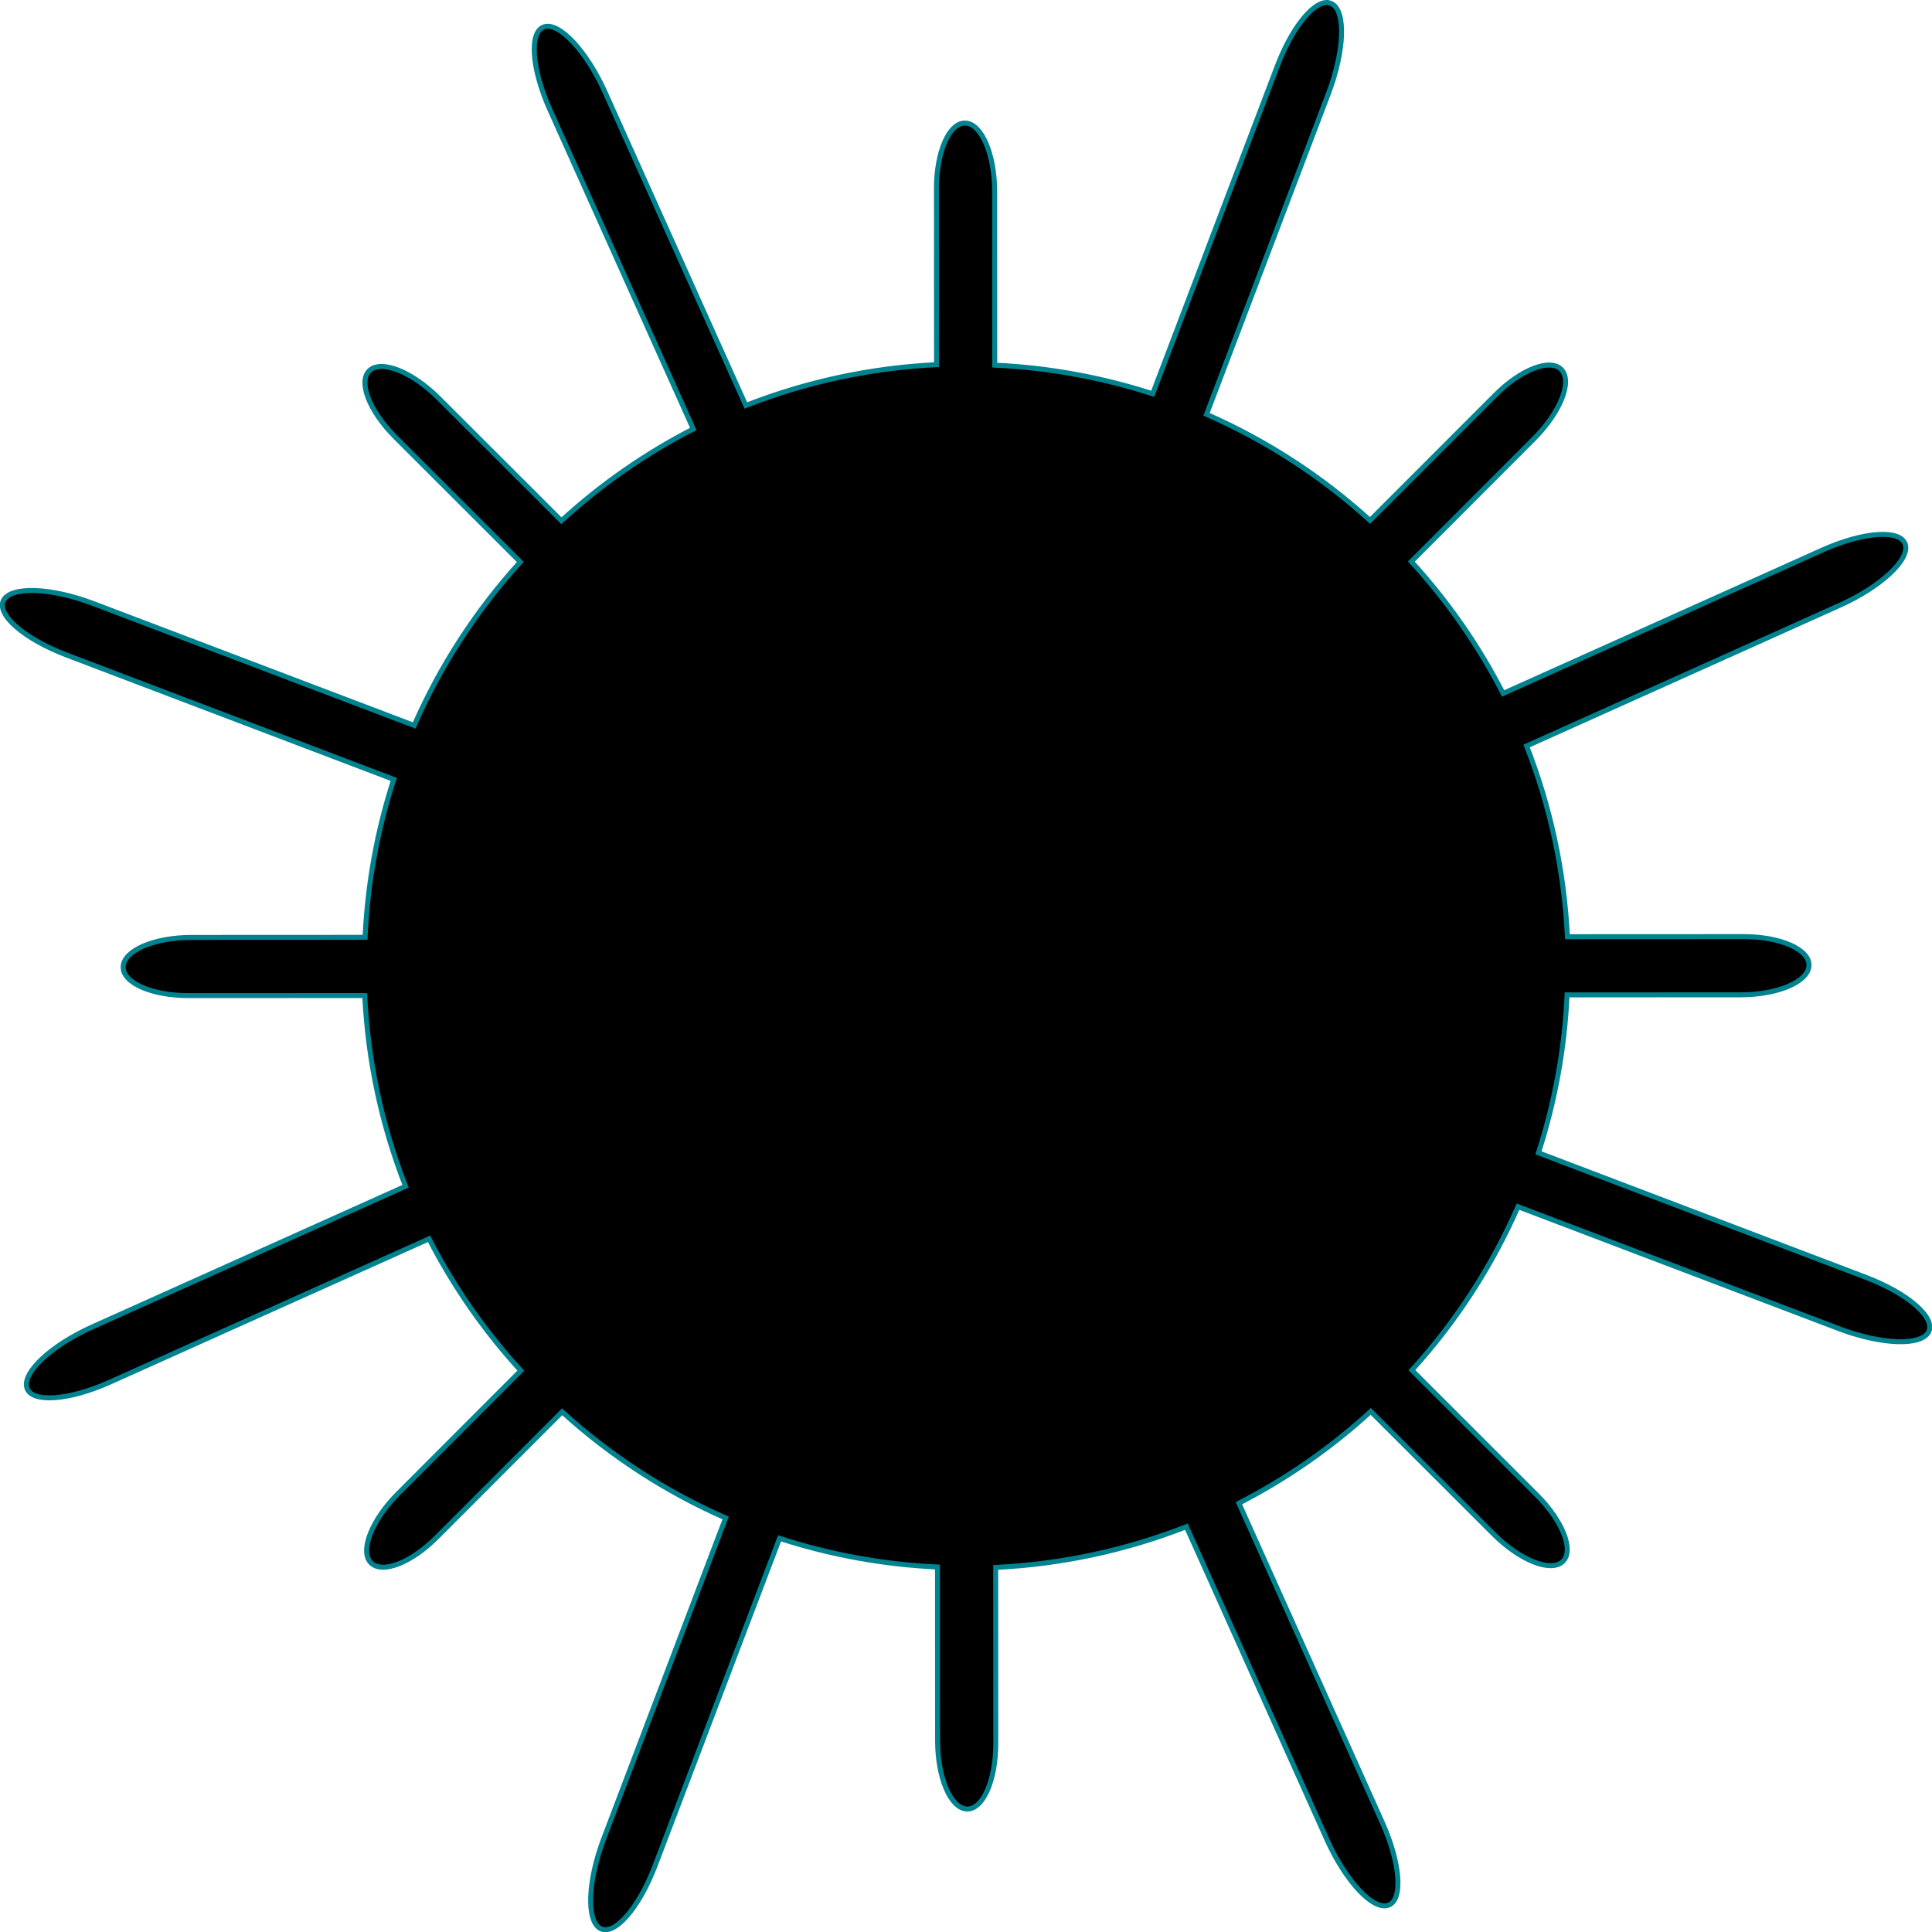
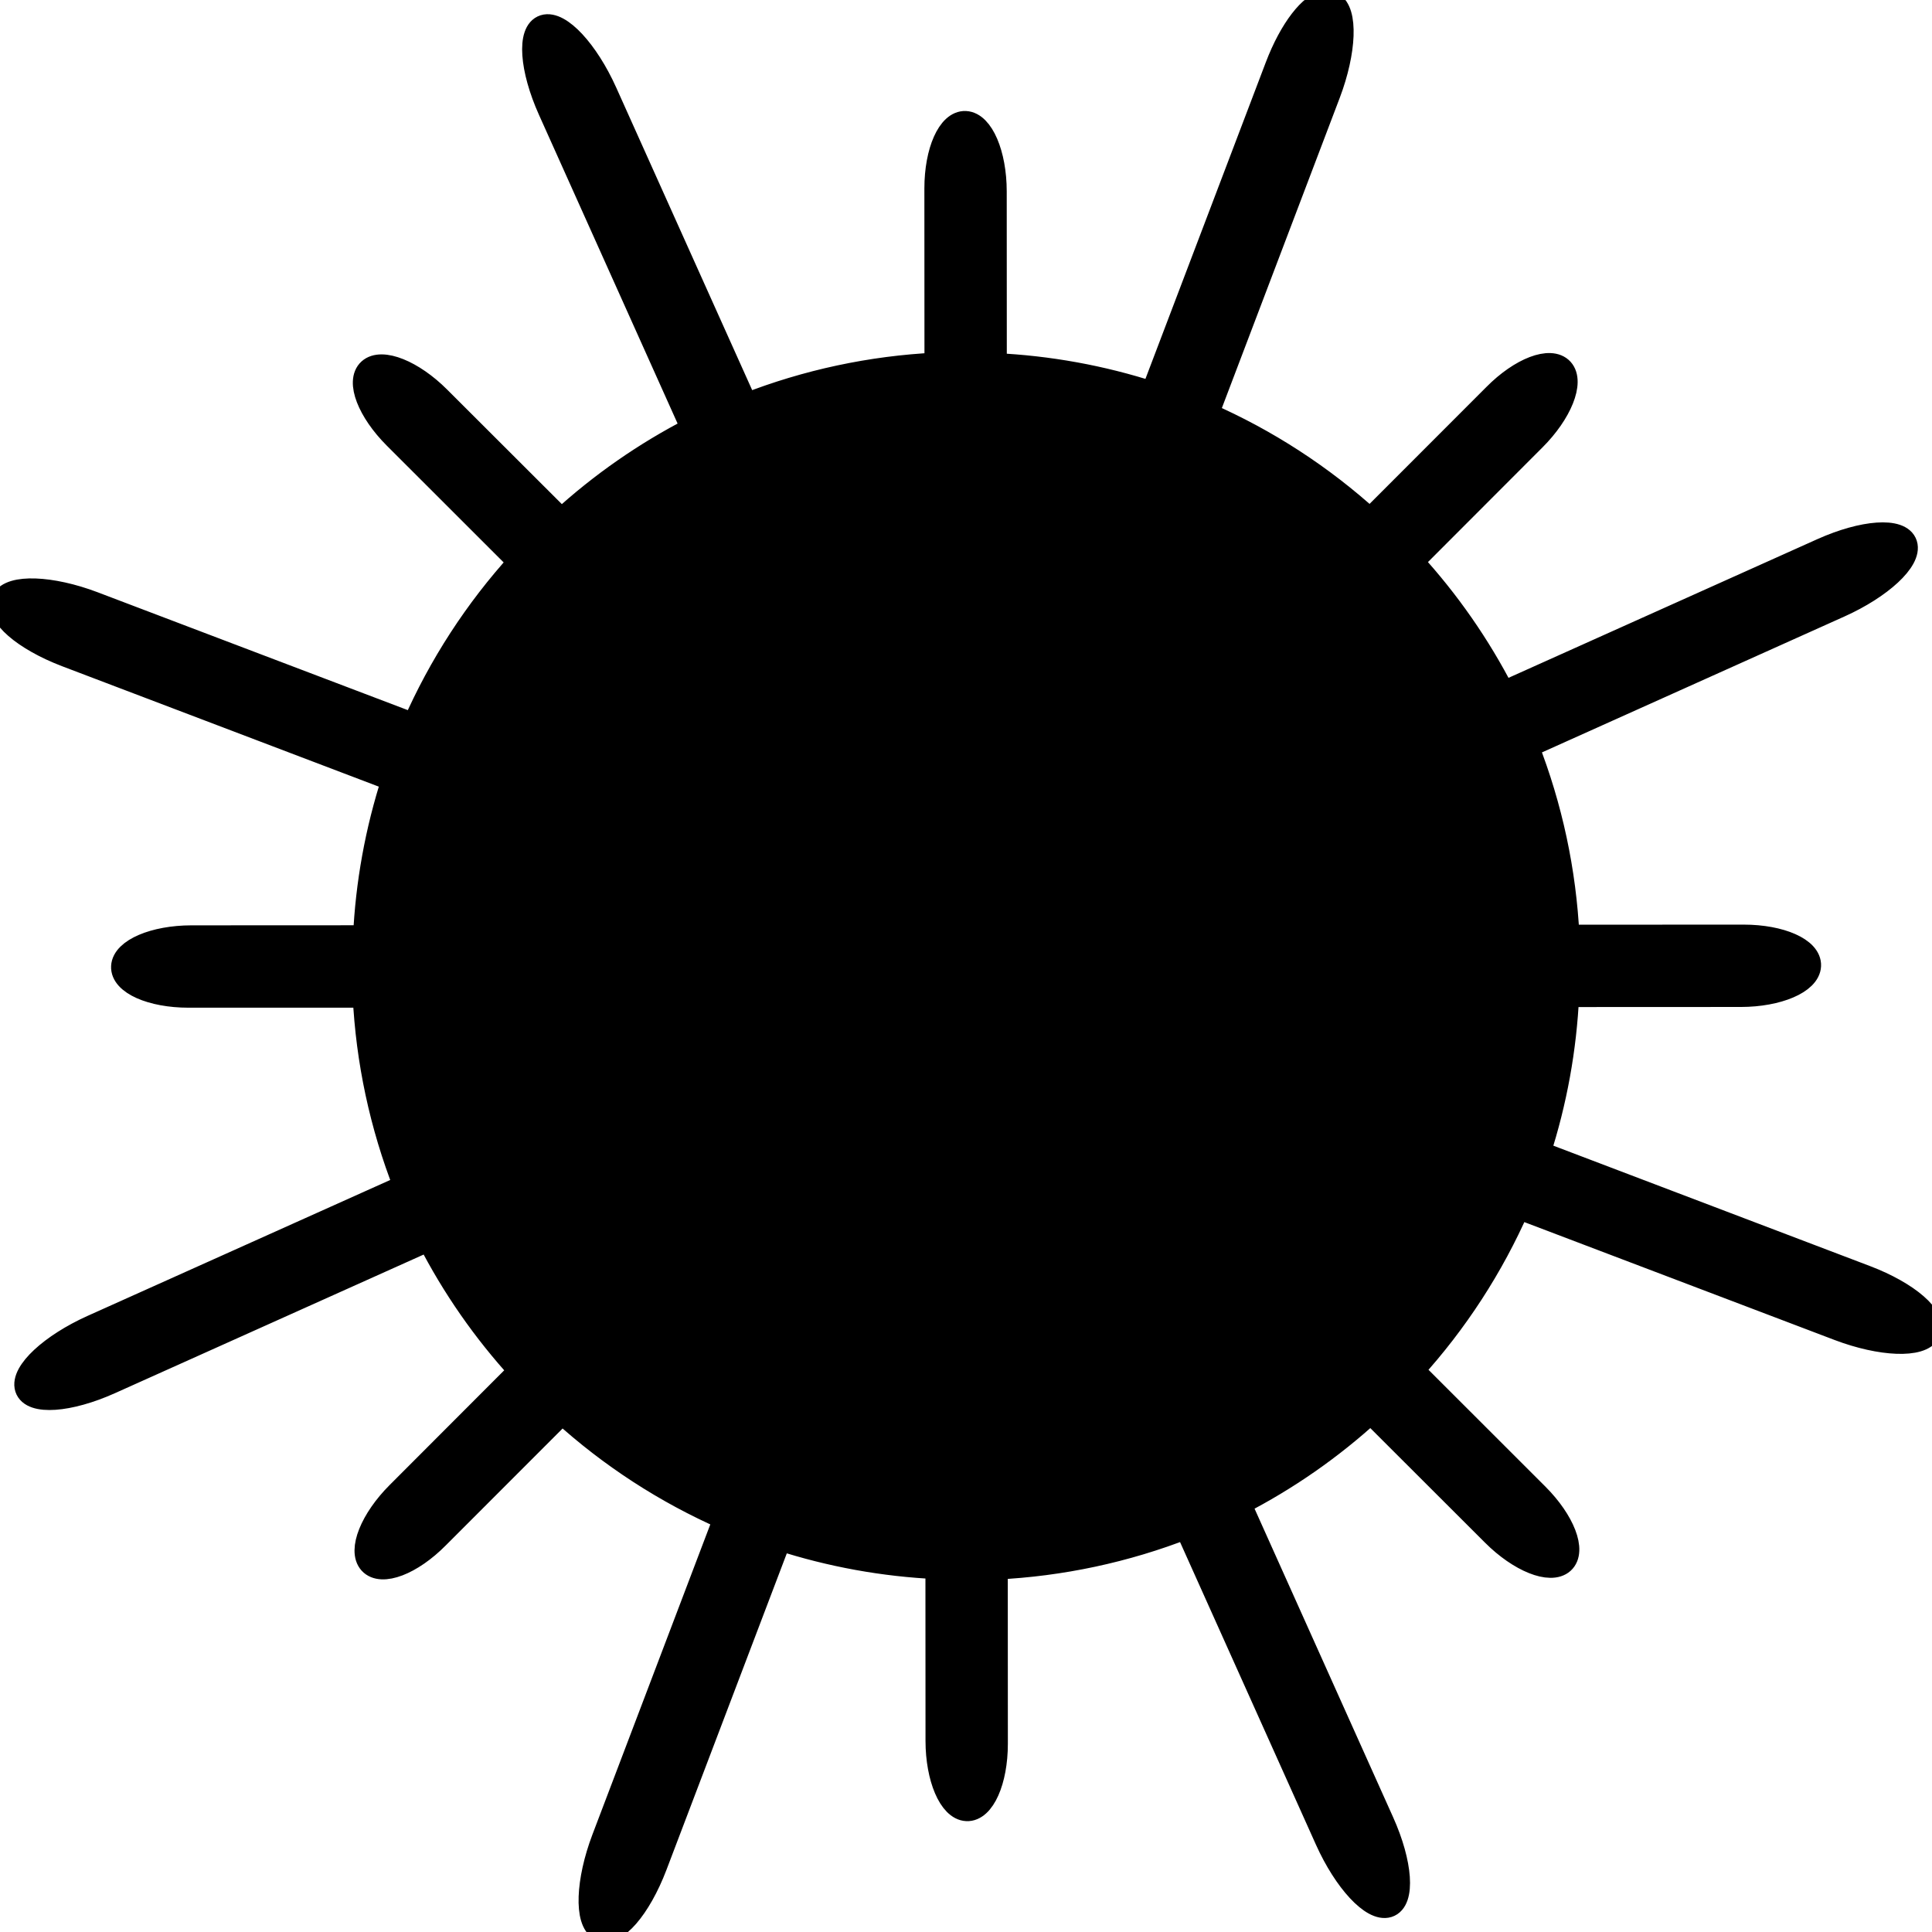
<svg xmlns="http://www.w3.org/2000/svg" width="24" height="24" viewBox="0 0 24 24" id="svg4139" version="1.1">
  <defs id="defs4141" />
  <g id="layer1" transform="translate(0,-1028.362)">
    <g id="g4744">
-       <path style="fill:#000000;fill-opacity:1;stroke:#00838f;stroke-width:0.062;stroke-miterlimit:4;stroke-dasharray:none;stroke-opacity:1" d="m 16.472,1028.393 c -0.179,0.012 -0.433,0.336 -0.607,0.795 l -1.546,4.066 a 7.481,7.481 0 0 0 -1.962,-0.356 l -0.001,-2.159 c -3.02e-4,-0.46 -0.162,-0.838 -0.362,-0.848 -0.2,-0.01 -0.361,0.352 -0.361,0.811 l 0.001,2.19 a 7.481,7.481 0 0 0 -2.369,0.507 l -1.747,-3.888 c -0.23,-0.512 -0.568,-0.876 -0.758,-0.816 -0.19,0.06 -0.158,0.52 0.072,1.032 l 1.78,3.964 a 7.481,7.481 0 0 0 -1.638,1.14 l -1.526,-1.524 c -0.325,-0.325 -0.707,-0.478 -0.856,-0.344 -0.149,0.135 -0.006,0.504 0.319,0.829 l 1.552,1.551 a 7.481,7.481 0 0 0 -1.318,2.031 l -3.987,-1.515 c -0.525,-0.199 -1.022,-0.217 -1.114,-0.04 -0.092,0.177 0.256,0.479 0.781,0.679 l 4.066,1.546 a 7.481,7.481 0 0 0 -0.356,1.962 l -2.158,10e-4 c -0.459,3e-4 -0.838,0.162 -0.847,0.362 -0.01,0.2 0.352,0.361 0.811,0.361 l 2.19,-10e-4 a 7.481,7.481 0 0 0 0.507,2.369 l -3.888,1.746 c -0.512,0.23 -0.876,0.568 -0.816,0.759 0.06,0.19 0.52,0.158 1.032,-0.072 l 3.964,-1.78 a 7.481,7.481 0 0 0 1.14,1.638 l -1.524,1.526 c -0.325,0.325 -0.478,0.707 -0.343,0.856 0.135,0.149 0.504,0.01 0.829,-0.319 l 1.551,-1.552 a 7.481,7.481 0 0 0 2.031,1.319 l -1.515,3.986 c -0.199,0.525 -0.217,1.022 -0.04,1.114 0.177,0.092 0.479,-0.256 0.679,-0.781 l 1.546,-4.066 a 7.481,7.481 0 0 0 1.962,0.356 l 0.001,2.159 c 3.02e-4,0.46 0.162,0.838 0.362,0.847 0.2,0.01 0.361,-0.352 0.361,-0.811 l -0.001,-2.19 a 7.481,7.481 0 0 0 2.369,-0.506 l 1.746,3.888 c 0.23,0.512 0.568,0.876 0.758,0.816 0.19,-0.06 0.158,-0.52 -0.072,-1.032 l -1.78,-3.964 a 7.481,7.481 0 0 0 1.638,-1.14 l 1.526,1.524 c 0.325,0.325 0.707,0.478 0.856,0.344 0.149,-0.135 0.006,-0.504 -0.319,-0.829 l -1.552,-1.551 a 7.481,7.481 0 0 0 1.318,-2.031 l 3.987,1.515 c 0.525,0.199 1.021,0.218 1.113,0.041 0.092,-0.177 -0.256,-0.48 -0.78,-0.679 l -4.066,-1.546 a 7.481,7.481 0 0 0 0.356,-1.962 l 2.158,-10e-4 c 0.459,-3e-4 0.838,-0.162 0.847,-0.362 0.01,-0.2 -0.352,-0.361 -0.811,-0.361 l -2.19,10e-4 a 7.481,7.481 0 0 0 -0.507,-2.369 l 3.888,-1.747 c 0.512,-0.23 0.876,-0.568 0.816,-0.758 -0.06,-0.19 -0.52,-0.158 -1.032,0.072 l -3.964,1.78 a 7.481,7.481 0 0 0 -1.14,-1.638 l 1.524,-1.526 c 0.325,-0.325 0.478,-0.707 0.343,-0.856 -0.135,-0.148 -0.504,-0.01 -0.829,0.319 l -1.551,1.552 a 7.481,7.481 0 0 0 -2.031,-1.318 l 1.515,-3.987 c 0.199,-0.525 0.218,-1.021 0.041,-1.113 -0.022,-0.011 -0.047,-0.017 -0.072,-0.015 z" id="path4687" />
+       <path style="fill:#000000;fill-opacity:1;stroke:#000000;stroke-width:0.3;stroke-miterlimit:4;stroke-dasharray:none;stroke-opacity:1" d="m 16.472,1028.393 c -0.179,0.012 -0.433,0.336 -0.607,0.795 l -1.546,4.066 a 7.481,7.481 0 0 0 -1.962,-0.356 l -0.001,-2.159 c -3.02e-4,-0.46 -0.162,-0.838 -0.362,-0.848 -0.2,-0.01 -0.361,0.352 -0.361,0.811 l 0.001,2.19 a 7.481,7.481 0 0 0 -2.369,0.507 l -1.747,-3.888 c -0.23,-0.512 -0.568,-0.876 -0.758,-0.816 -0.19,0.06 -0.158,0.52 0.072,1.032 l 1.78,3.964 a 7.481,7.481 0 0 0 -1.638,1.14 l -1.526,-1.524 c -0.325,-0.325 -0.707,-0.478 -0.856,-0.344 -0.149,0.135 -0.006,0.504 0.319,0.829 l 1.552,1.551 a 7.481,7.481 0 0 0 -1.318,2.031 l -3.987,-1.515 c -0.525,-0.199 -1.022,-0.217 -1.114,-0.04 -0.092,0.177 0.256,0.479 0.781,0.679 l 4.066,1.546 a 7.481,7.481 0 0 0 -0.356,1.962 l -2.158,10e-4 c -0.459,3e-4 -0.838,0.162 -0.847,0.362 -0.01,0.2 0.352,0.361 0.811,0.361 l 2.19,0 a 7.481,7.481 0 0 0 0.507,2.369 l -3.888,1.746 c -0.512,0.23 -0.876,0.568 -0.816,0.759 0.06,0.19 0.52,0.158 1.032,-0.072 l 3.964,-1.78 a 7.481,7.481 0 0 0 1.14,1.638 l -1.524,1.526 c -0.325,0.325 -0.478,0.707 -0.343,0.856 0.135,0.149 0.504,0.01 0.829,-0.319 l 1.551,-1.552 a 7.481,7.481 0 0 0 2.031,1.319 l -1.515,3.986 c -0.199,0.525 -0.217,1.022 -0.04,1.114 0.177,0.092 0.479,-0.256 0.679,-0.781 l 1.546,-4.066 a 7.481,7.481 0 0 0 1.962,0.356 l 0.001,2.159 c 3.02e-4,0.46 0.162,0.838 0.362,0.847 0.2,0.01 0.361,-0.352 0.361,-0.811 l -0.001,-2.19 a 7.481,7.481 0 0 0 2.369,-0.506 l 1.746,3.888 c 0.23,0.512 0.568,0.876 0.758,0.816 0.19,-0.06 0.158,-0.52 -0.072,-1.032 l -1.78,-3.964 a 7.481,7.481 0 0 0 1.638,-1.14 l 1.526,1.524 c 0.325,0.325 0.707,0.478 0.856,0.344 0.149,-0.135 0.006,-0.504 -0.319,-0.829 l -1.552,-1.551 a 7.481,7.481 0 0 0 1.318,-2.031 l 3.987,1.515 c 0.525,0.199 1.021,0.218 1.113,0.041 0.092,-0.177 -0.256,-0.48 -0.78,-0.679 l -4.066,-1.546 a 7.481,7.481 0 0 0 0.356,-1.962 l 2.158,-10e-4 c 0.459,-3e-4 0.838,-0.162 0.847,-0.362 0.01,-0.2 -0.352,-0.361 -0.811,-0.361 l -2.19,10e-4 a 7.481,7.481 0 0 0 -0.507,-2.369 l 3.888,-1.747 c 0.512,-0.23 0.876,-0.568 0.816,-0.758 -0.06,-0.19 -0.52,-0.158 -1.032,0.072 l -3.964,1.78 a 7.481,7.481 0 0 0 -1.14,-1.638 l 1.524,-1.526 c 0.325,-0.325 0.478,-0.707 0.343,-0.856 -0.135,-0.148 -0.504,-0.01 -0.829,0.319 l -1.551,1.552 a 7.481,7.481 0 0 0 -2.031,-1.318 l 1.515,-3.987 c 0.199,-0.525 0.218,-1.021 0.041,-1.113 -0.022,-0.011 -0.047,-0.017 -0.072,-0.015 z" id="path4687" />
    </g>
  </g>
</svg>
